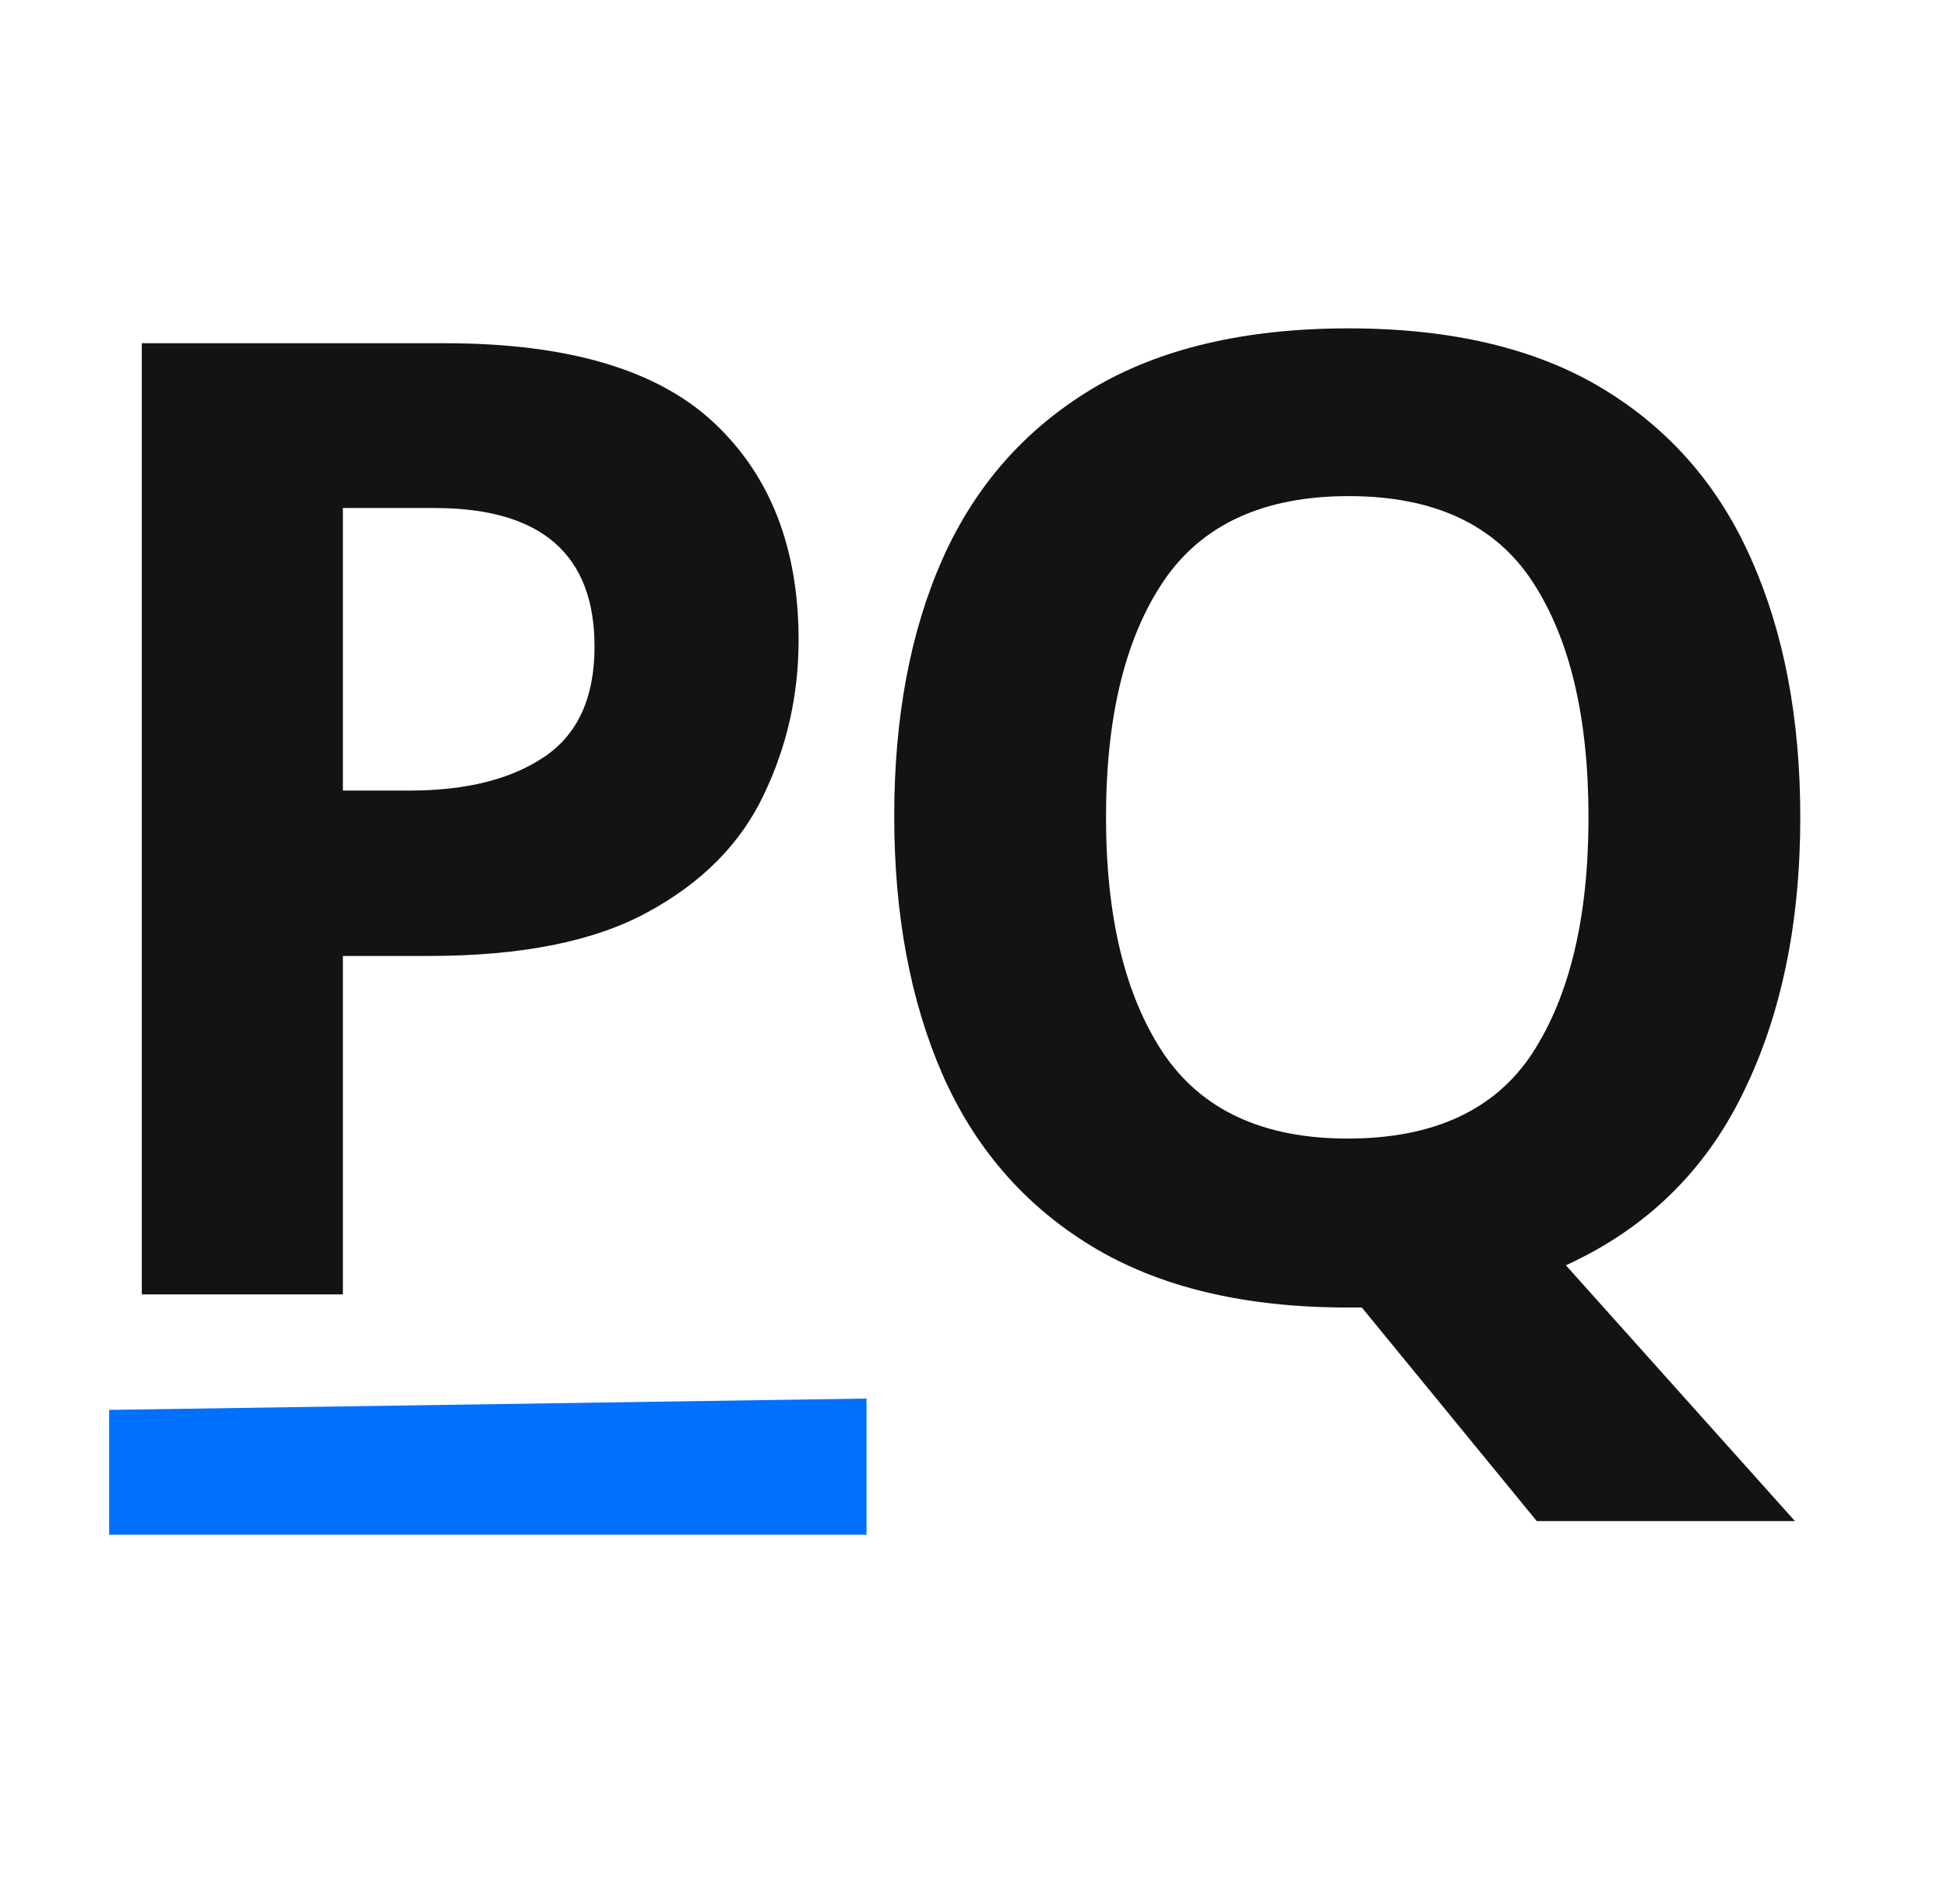
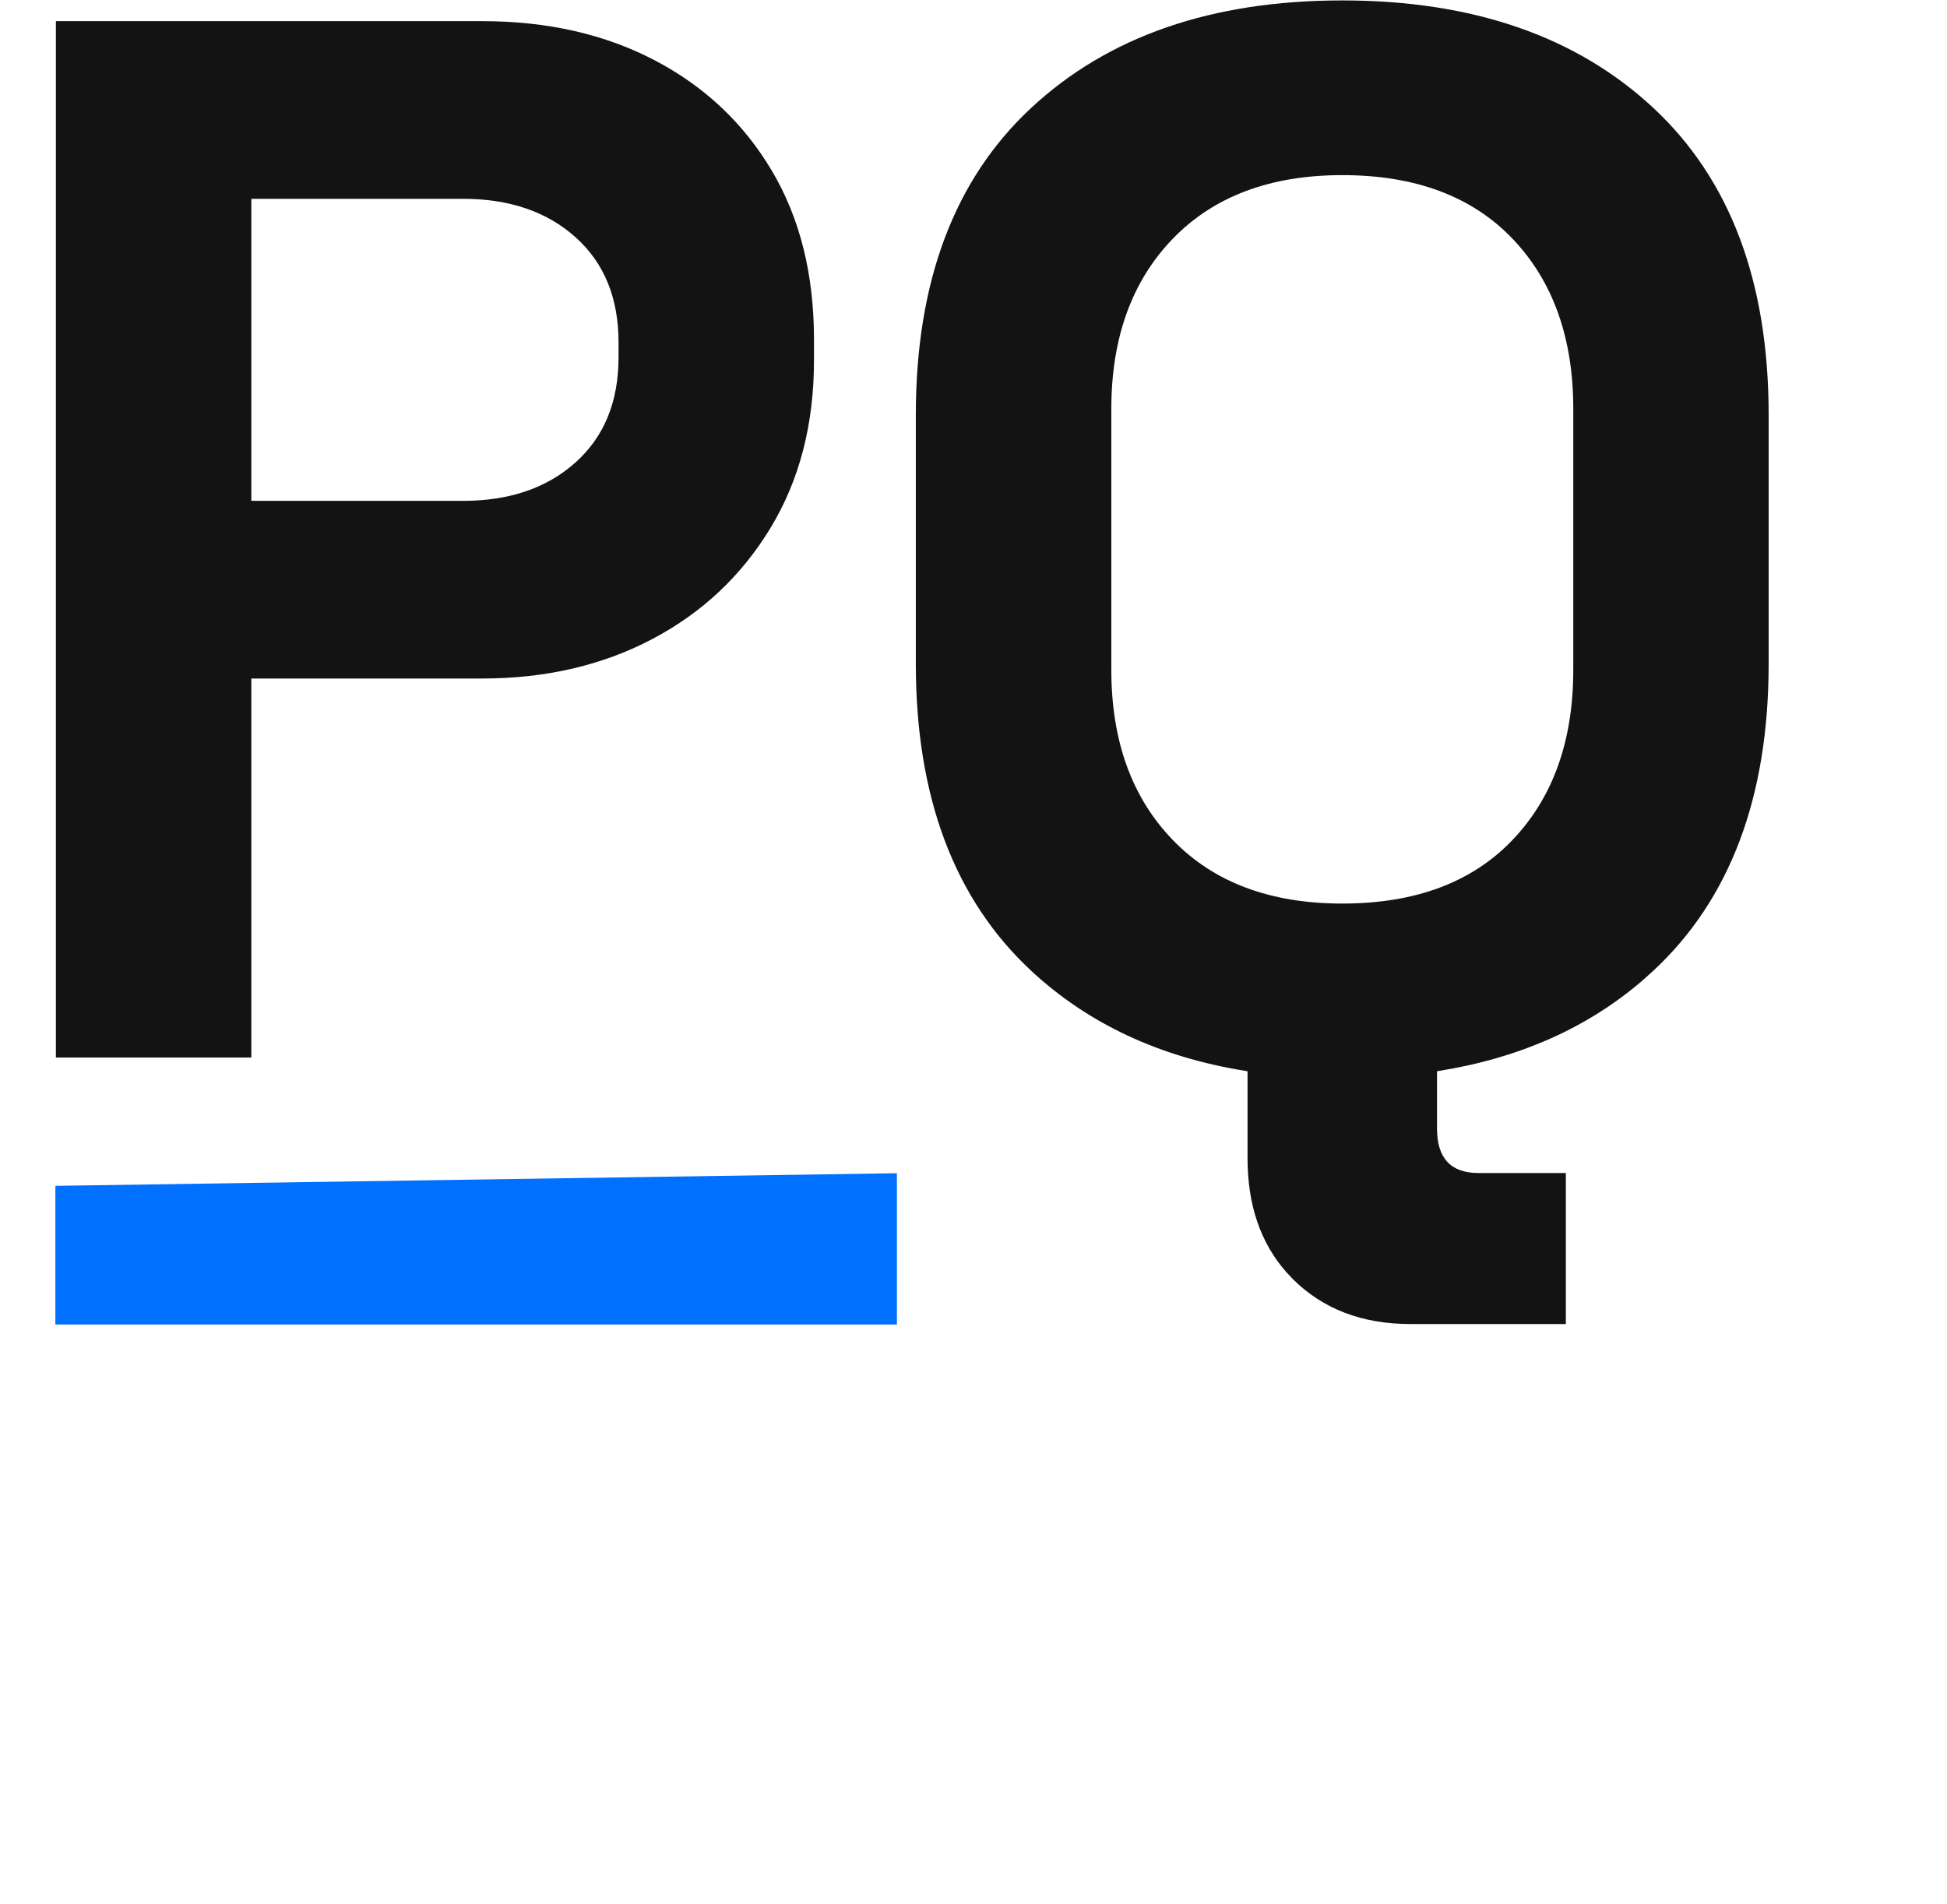
- <svg xmlns="http://www.w3.org/2000/svg" width="45" height="44" viewBox="0 0 50 50">
+ <svg xmlns="http://www.w3.org/2000/svg" width="45" height="44" viewBox="0 0 44 45">
  <g fill="none" fill-rule="evenodd">
    <g>
      <g>
-         <text fill="#131313" font-family="SpaceGrotesk-Light_Bold, Space Grotesk" font-size="35" font-weight="bold" transform="translate(-221, -48) translate(221, 48)">
-           <tspan x="0" y="34">P</tspan>
-         </text>
-         <text fill="#131313" font-family="SpaceGrotesk-Light_Bold, Space Grotesk" font-size="35" font-weight="bold" transform="translate(-221, -48) translate(221, 48)">
-           <tspan x="20.886" y="34">Q</tspan>
-         </text>
-         <path fill="#0070FF" d="M22.19 40.311L2.298 40.311 2.298 37.033 22.19 36.735z" transform="translate(-221, -48) translate(221, 48)" />
+         <path fill="#131313" fill-rule="nonzero" d="M4.632 24.99v-8.96h5.46c1.494 0 2.83-.31 4.008-.928 1.178-.618 2.112-1.493 2.8-2.625.688-1.131 1.032-2.455 1.032-3.972v-.49c0-1.54-.332-2.87-.997-3.99s-1.587-1.99-2.765-2.608C12.992.8 11.632.49 10.092.49H.012v24.5h4.62zm5.005-13.16H4.632V4.69h5.005c1.097 0 1.984.303 2.66.91.677.607 1.015 1.435 1.015 2.485v.35c0 1.05-.338 1.878-1.015 2.485-.676.607-1.563.91-2.66.91zM35.704 31.29v-3.57h-2.065c-.653 0-.98-.35-.98-1.05v-1.356l.042-.007c1.914-.307 3.523-1.023 4.827-2.149l.24-.216c1.82-1.691 2.73-4.112 2.73-7.262V9.8c0-3.15-.91-5.57-2.73-7.263C35.949.846 33.499 0 30.419 0s-5.53.846-7.35 2.538c-1.82 1.691-2.73 4.112-2.73 7.262v5.88c0 3.15.91 5.57 2.73 7.262 1.346 1.25 3.035 2.04 5.069 2.365l.042.007v2.056c0 1.105.307 2.004.92 2.696l.147.157c.712.711 1.64 1.067 2.783 1.067h3.675zm-5.285-9.94c-1.703 0-3.04-.502-4.008-1.505S24.96 17.5 24.96 15.82V9.66c0-1.68.484-3.022 1.452-4.025.969-1.003 2.305-1.505 4.008-1.505 1.727 0 3.068.502 4.025 1.505.957 1.003 1.435 2.345 1.435 4.025v6.16c0 1.68-.478 3.022-1.435 4.025-.957 1.003-2.298 1.505-4.025 1.505z" transform="translate(-223, -57) translate(223.2976, 57.01)" />
+         <path fill="#0070FF" d="M19.892 31.301L0 31.301 0 28.023 19.892 27.725z" transform="translate(-223, -57) translate(223.2976, 57.01)" />
      </g>
    </g>
  </g>
</svg>
